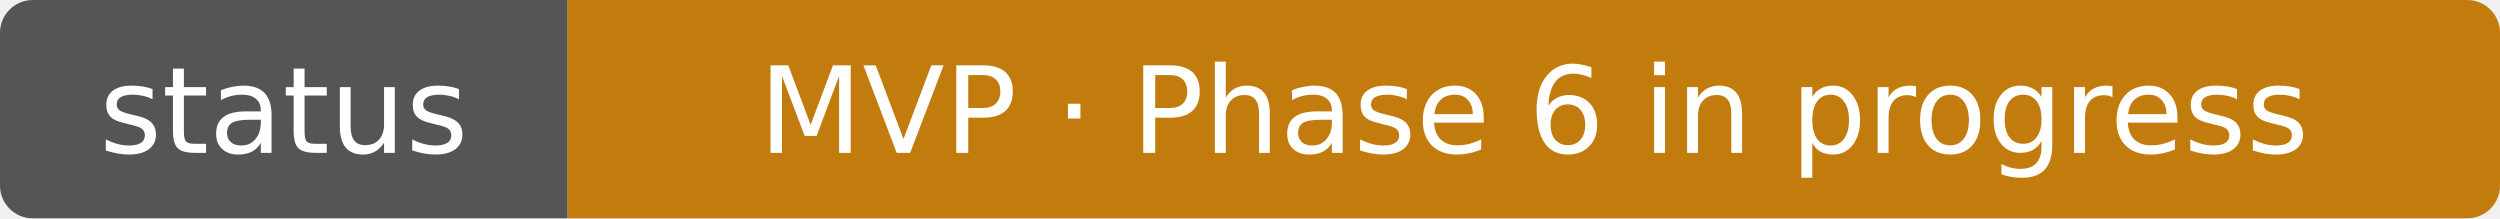
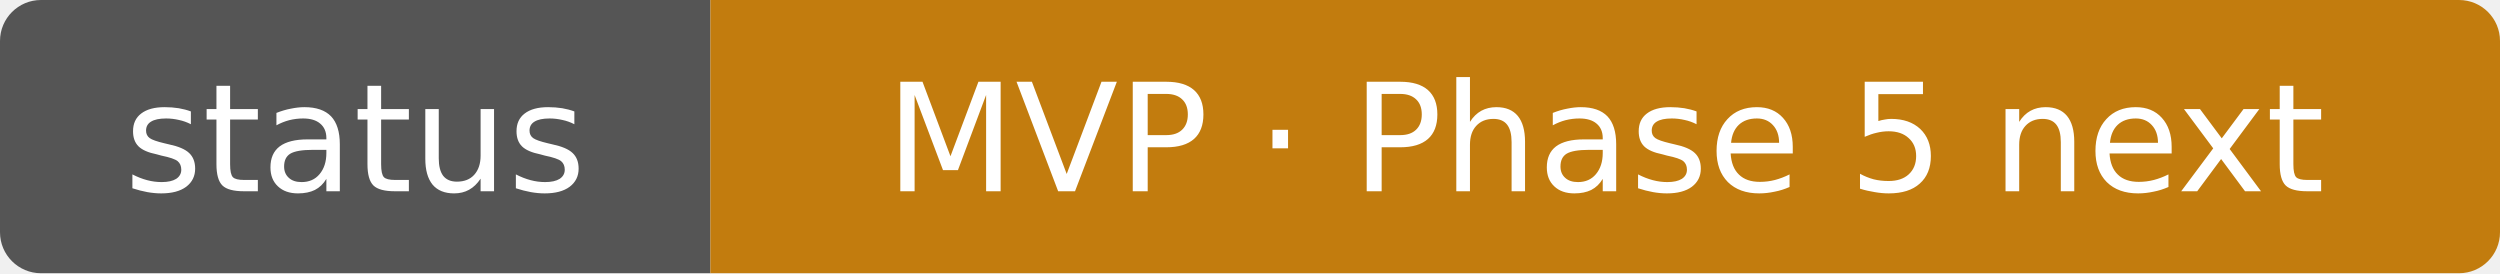
- <svg xmlns="http://www.w3.org/2000/svg" width="229" height="20" role="img" aria-label="status: MVP · Phase 6 in progress">
+ <svg xmlns="http://www.w3.org/2000/svg" width="183" height="20" role="img" aria-label="status: MVP · Phase 5 next">
  <clipPath id="r">
-     <rect width="229" height="20" rx="3" />
+     <rect width="183" height="20" rx="3" />
  </clipPath>
  <g clip-path="url(#r)">
    <rect width="52" height="20" fill="#555" />
-     <rect x="52" width="177" height="20" fill="#c27c0e" />
+     <rect x="52" width="131" height="20" fill="#c27c0e" />
  </g>
  <g fill="#fff" text-anchor="middle" font-family="Verdana, DejaVu Sans, sans-serif" font-size="11">
    <text x="26.0" y="14">status</text>
-     <text x="140.5" y="14">MVP · Phase 6 in progress</text>
+     <text x="117.5" y="14">MVP · Phase 5 next</text>
  </g>
</svg>
